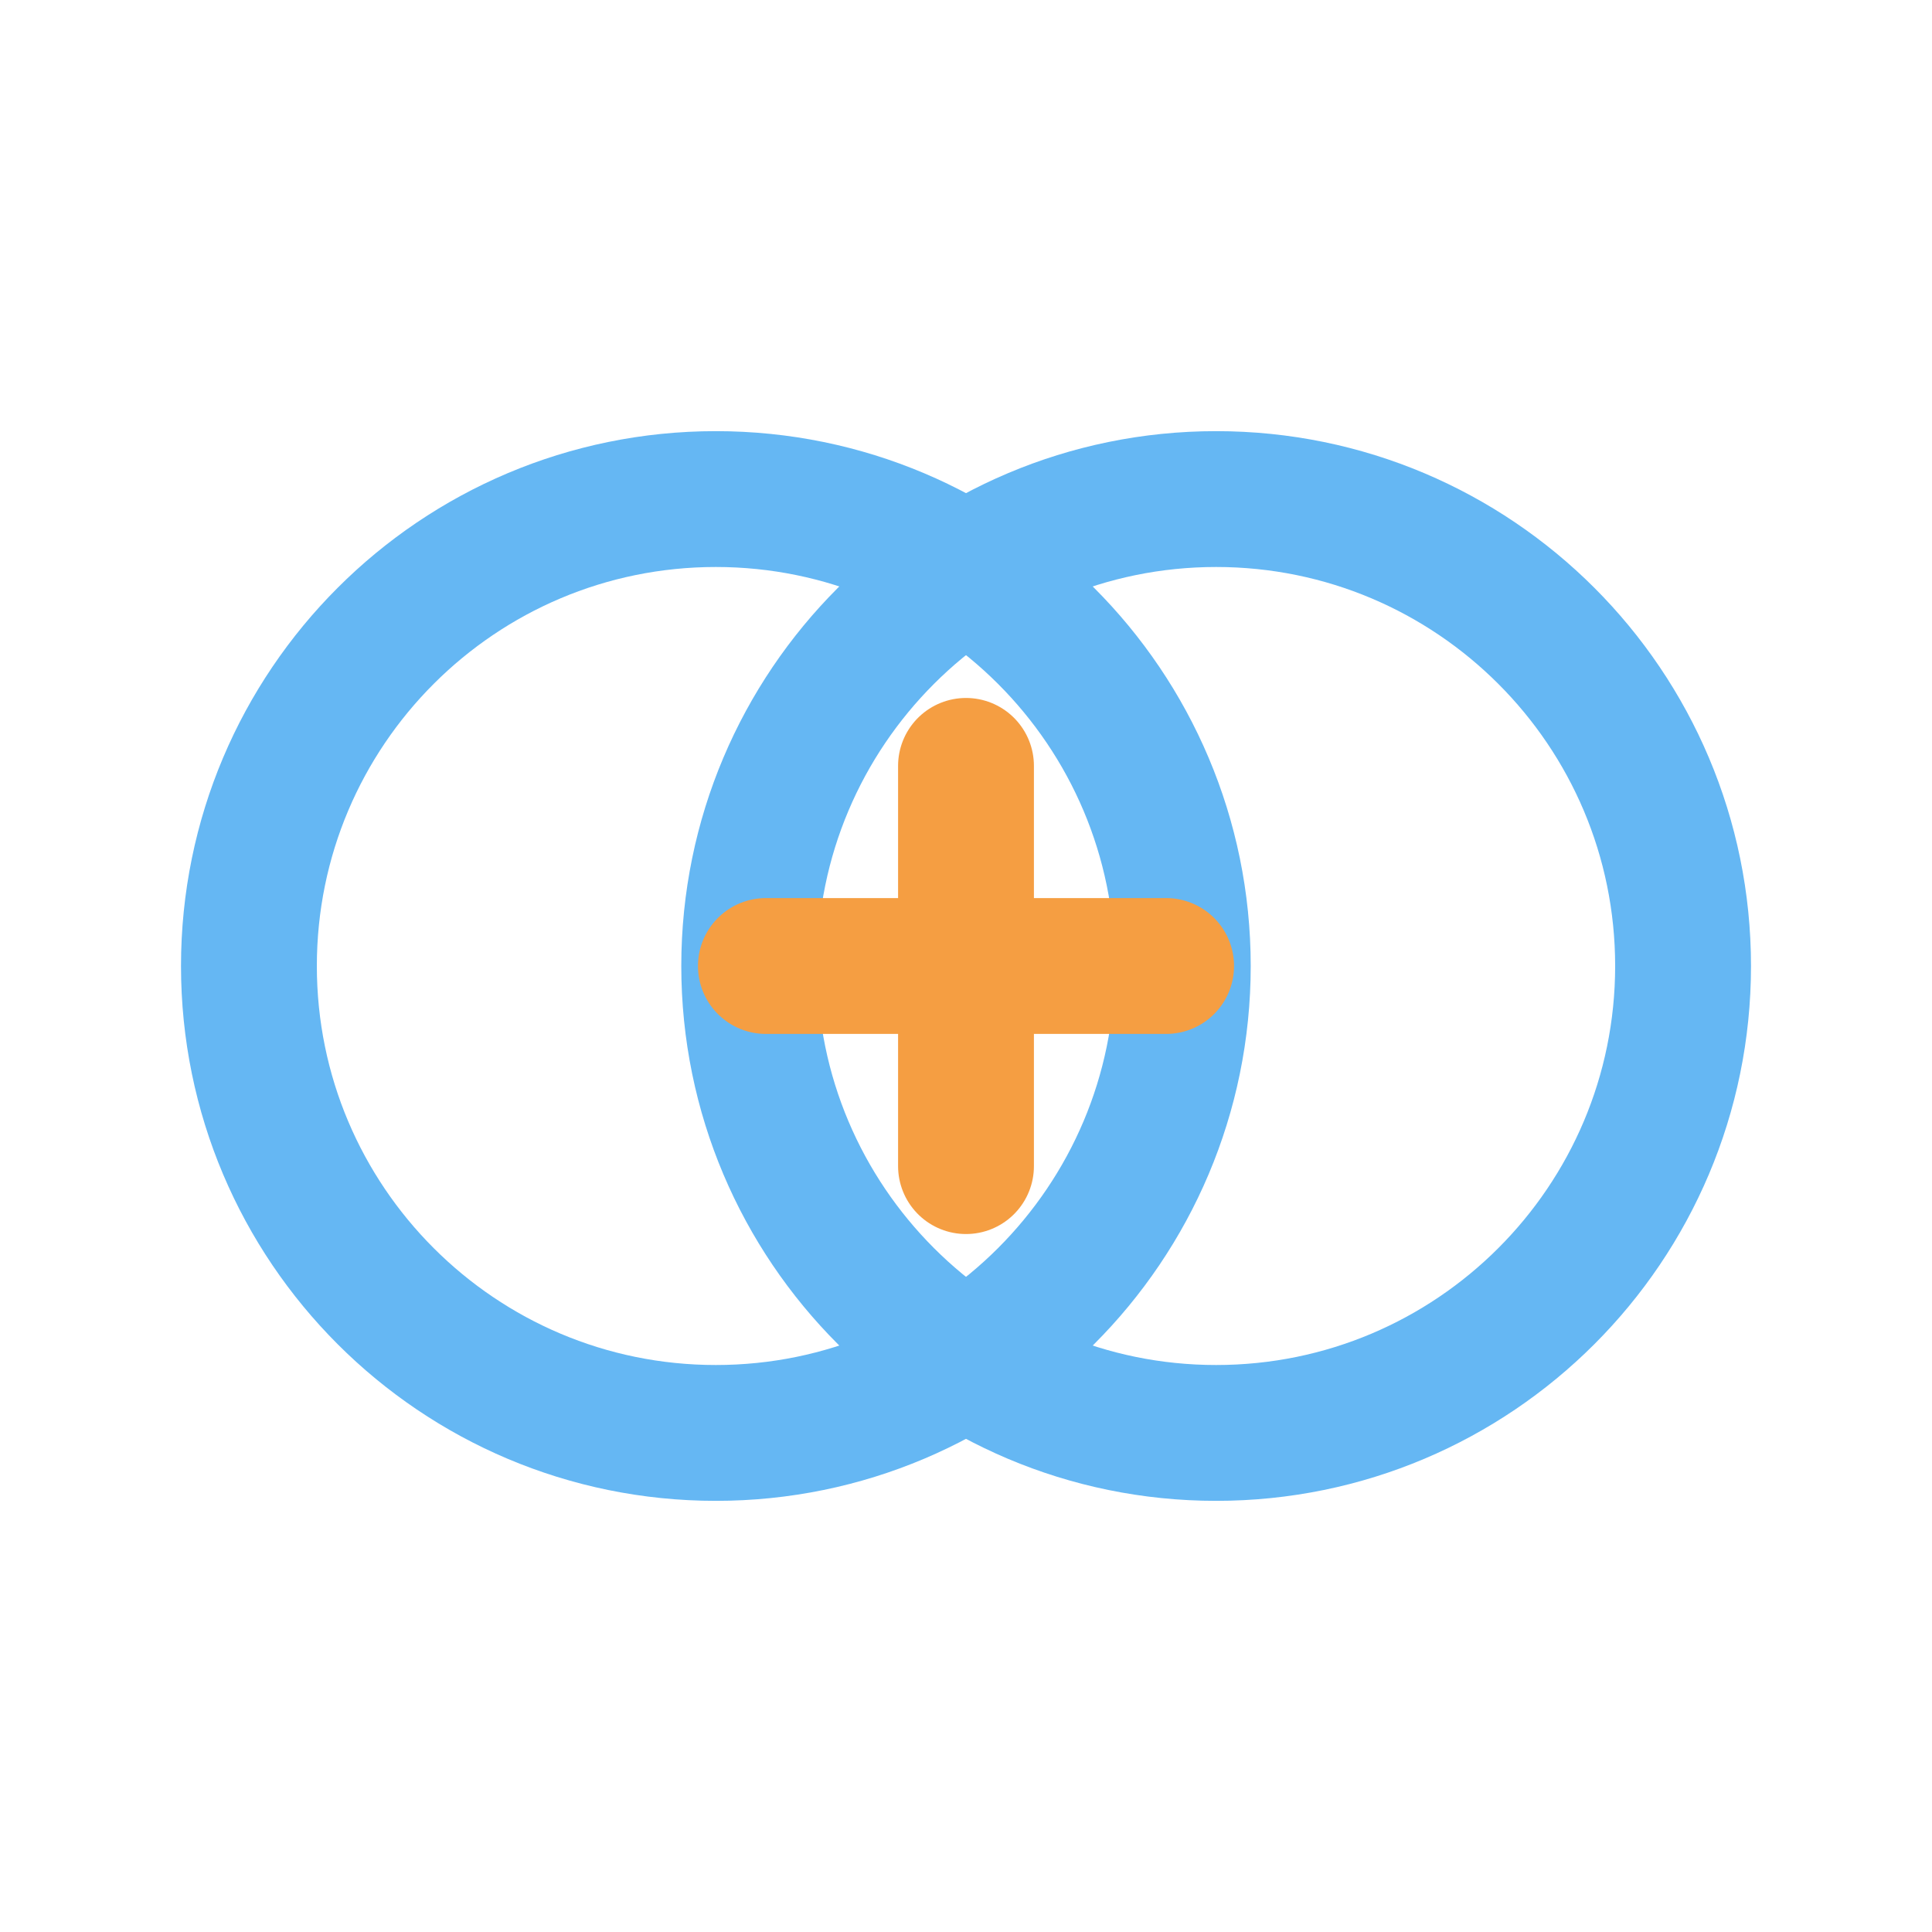
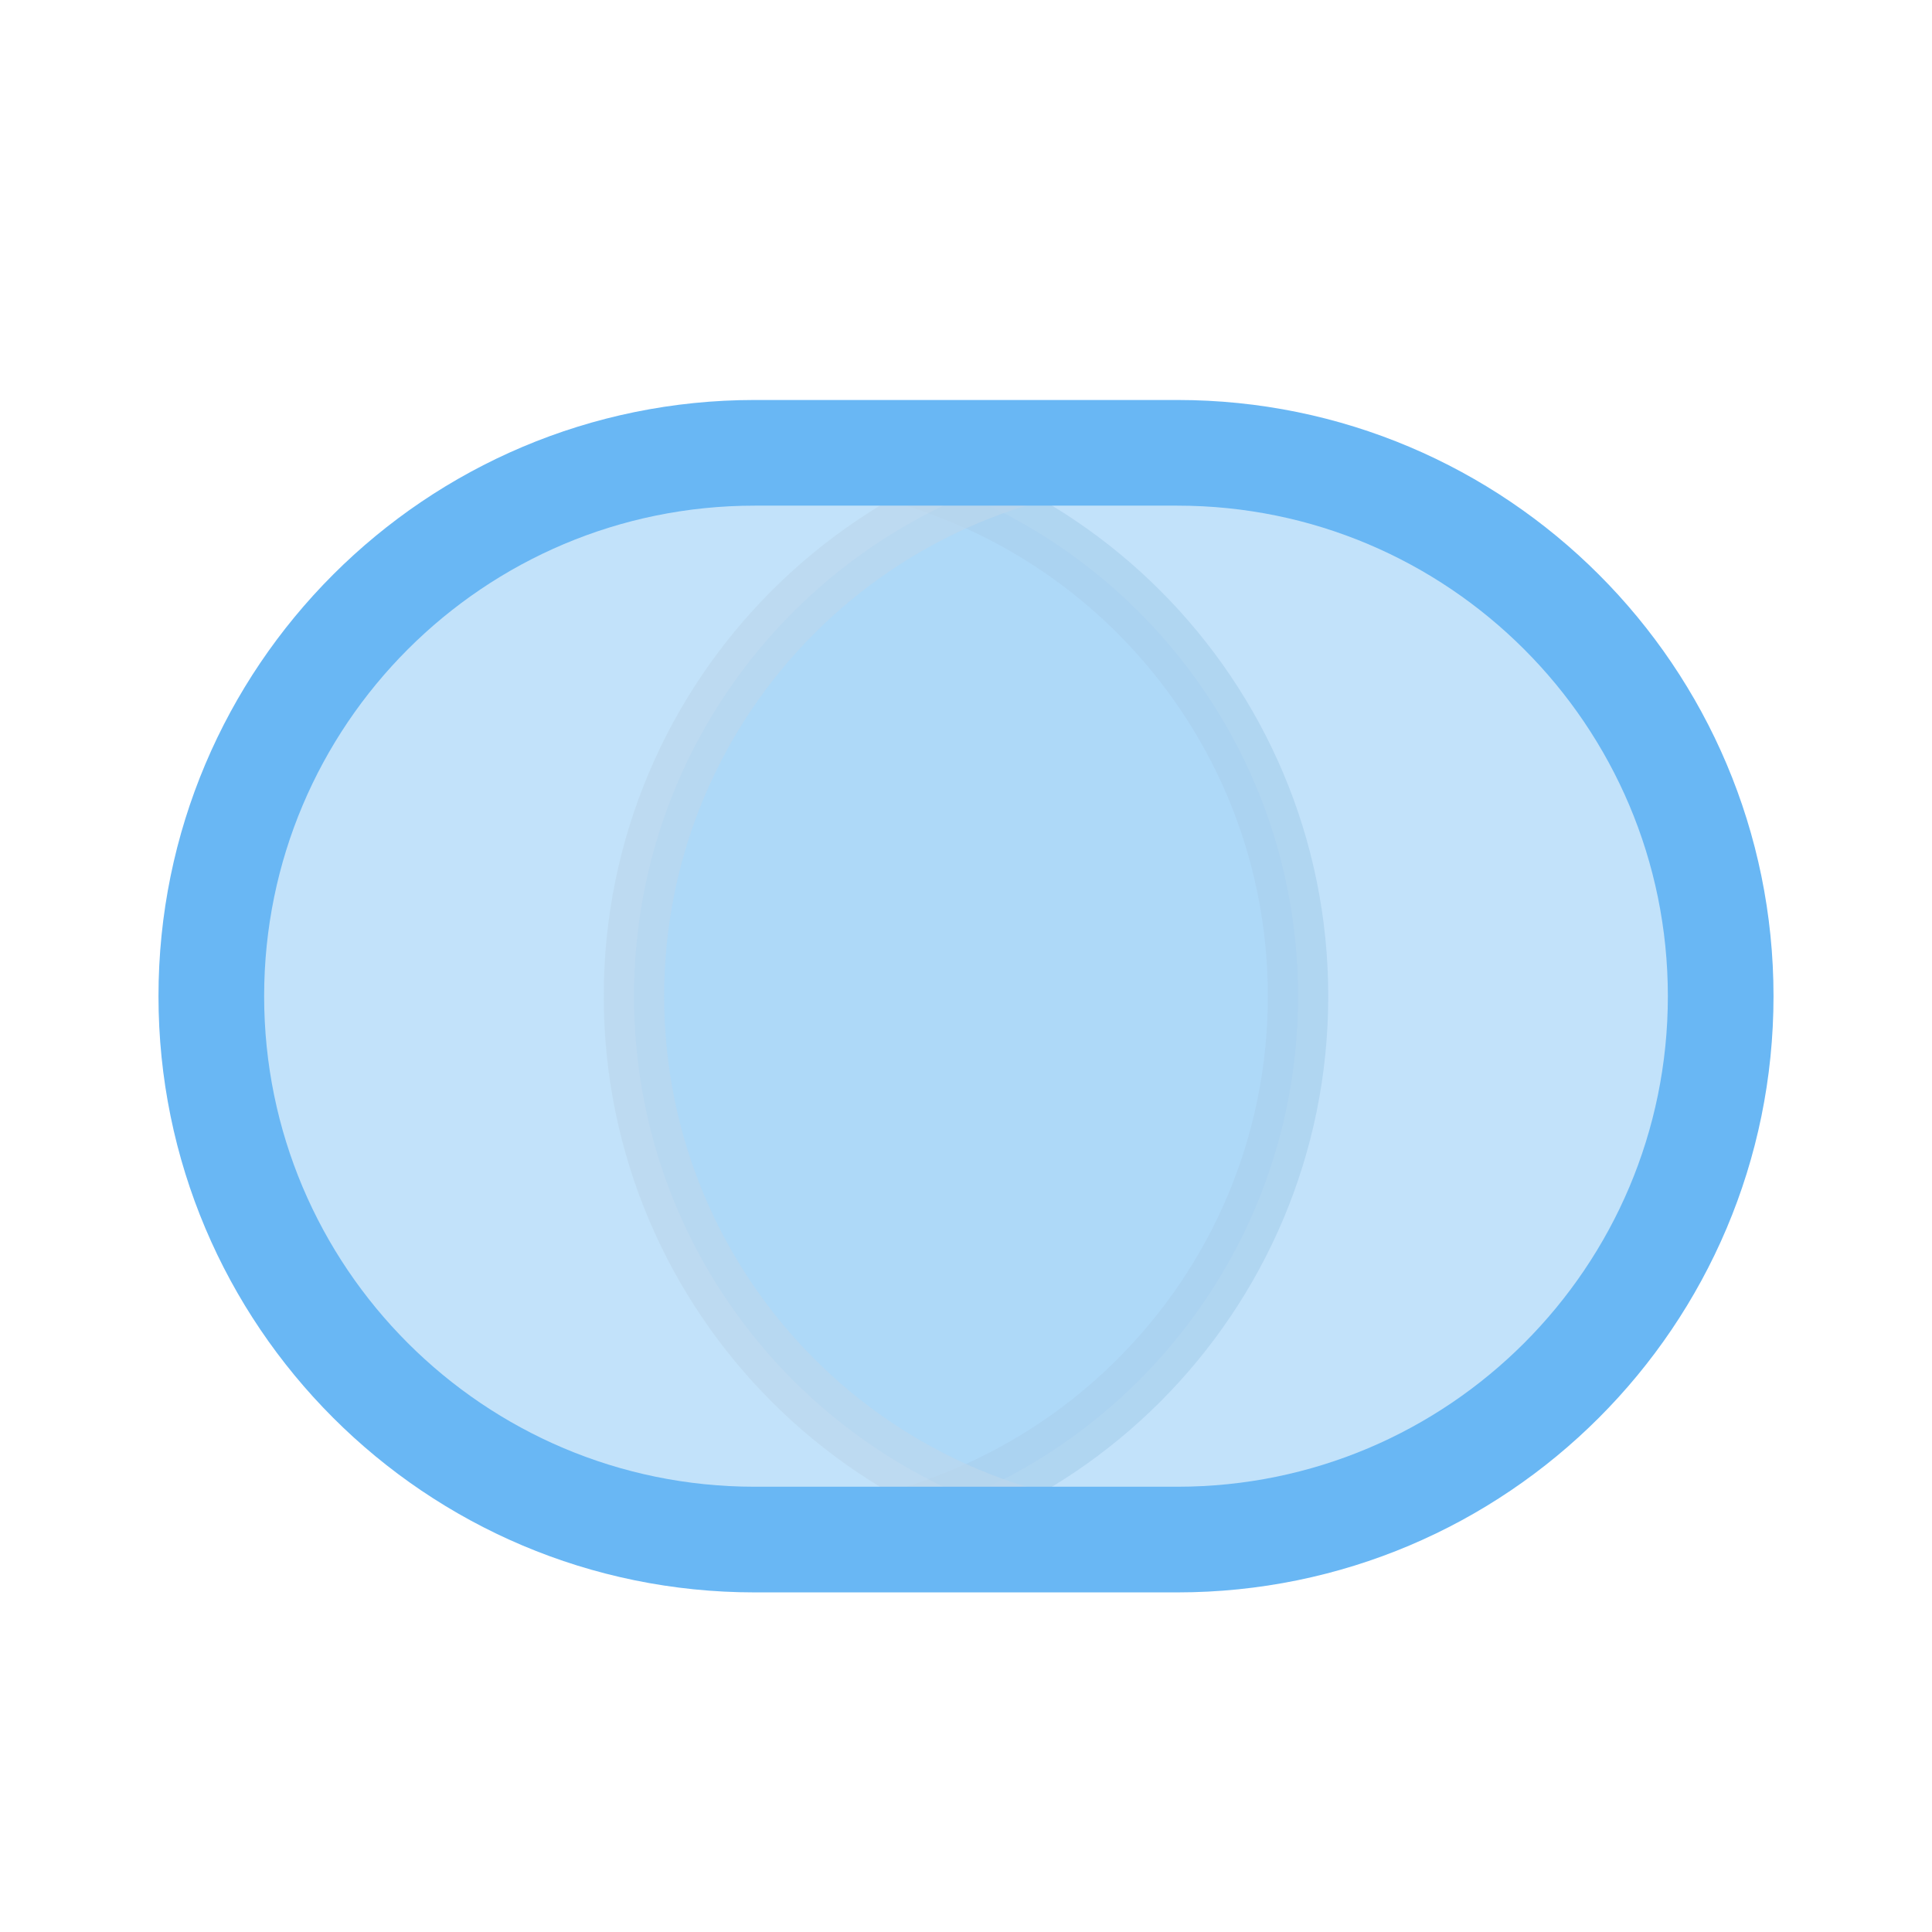
- <svg xmlns="http://www.w3.org/2000/svg" viewBox="6.073 6.073 115.854 115.854" fill="none">
-   <circle cx="49" cy="64" r="28" stroke="#65b7f3" stroke-width="8.146" />
-   <circle cx="79" cy="64" r="28" stroke="#65b7f3" stroke-width="8.146" />
-   <path d="M64 52v24m-12-12h24" stroke="#f59e42" stroke-width="8.146" stroke-linecap="round" />
+ <svg xmlns="http://www.w3.org/2000/svg" viewBox="0 0 64 64">
+   <circle cx="25" cy="33" r="18" fill="#69b7f4" fill-opacity=".22" stroke="#d6e2ec" stroke-opacity=".7" stroke-width="2" />
+   <circle cx="39" cy="33" r="18" fill="#69b7f4" fill-opacity=".22" stroke="#d6e2ec" stroke-opacity=".7" stroke-width="2" />
+   <path d="M25 15a18 18 0 1 0 0 36h14a18 18 0 1 0 0-36z" fill="#69b7f4" fill-opacity=".24" stroke="#69b7f4" stroke-width="3.5" />
</svg>
